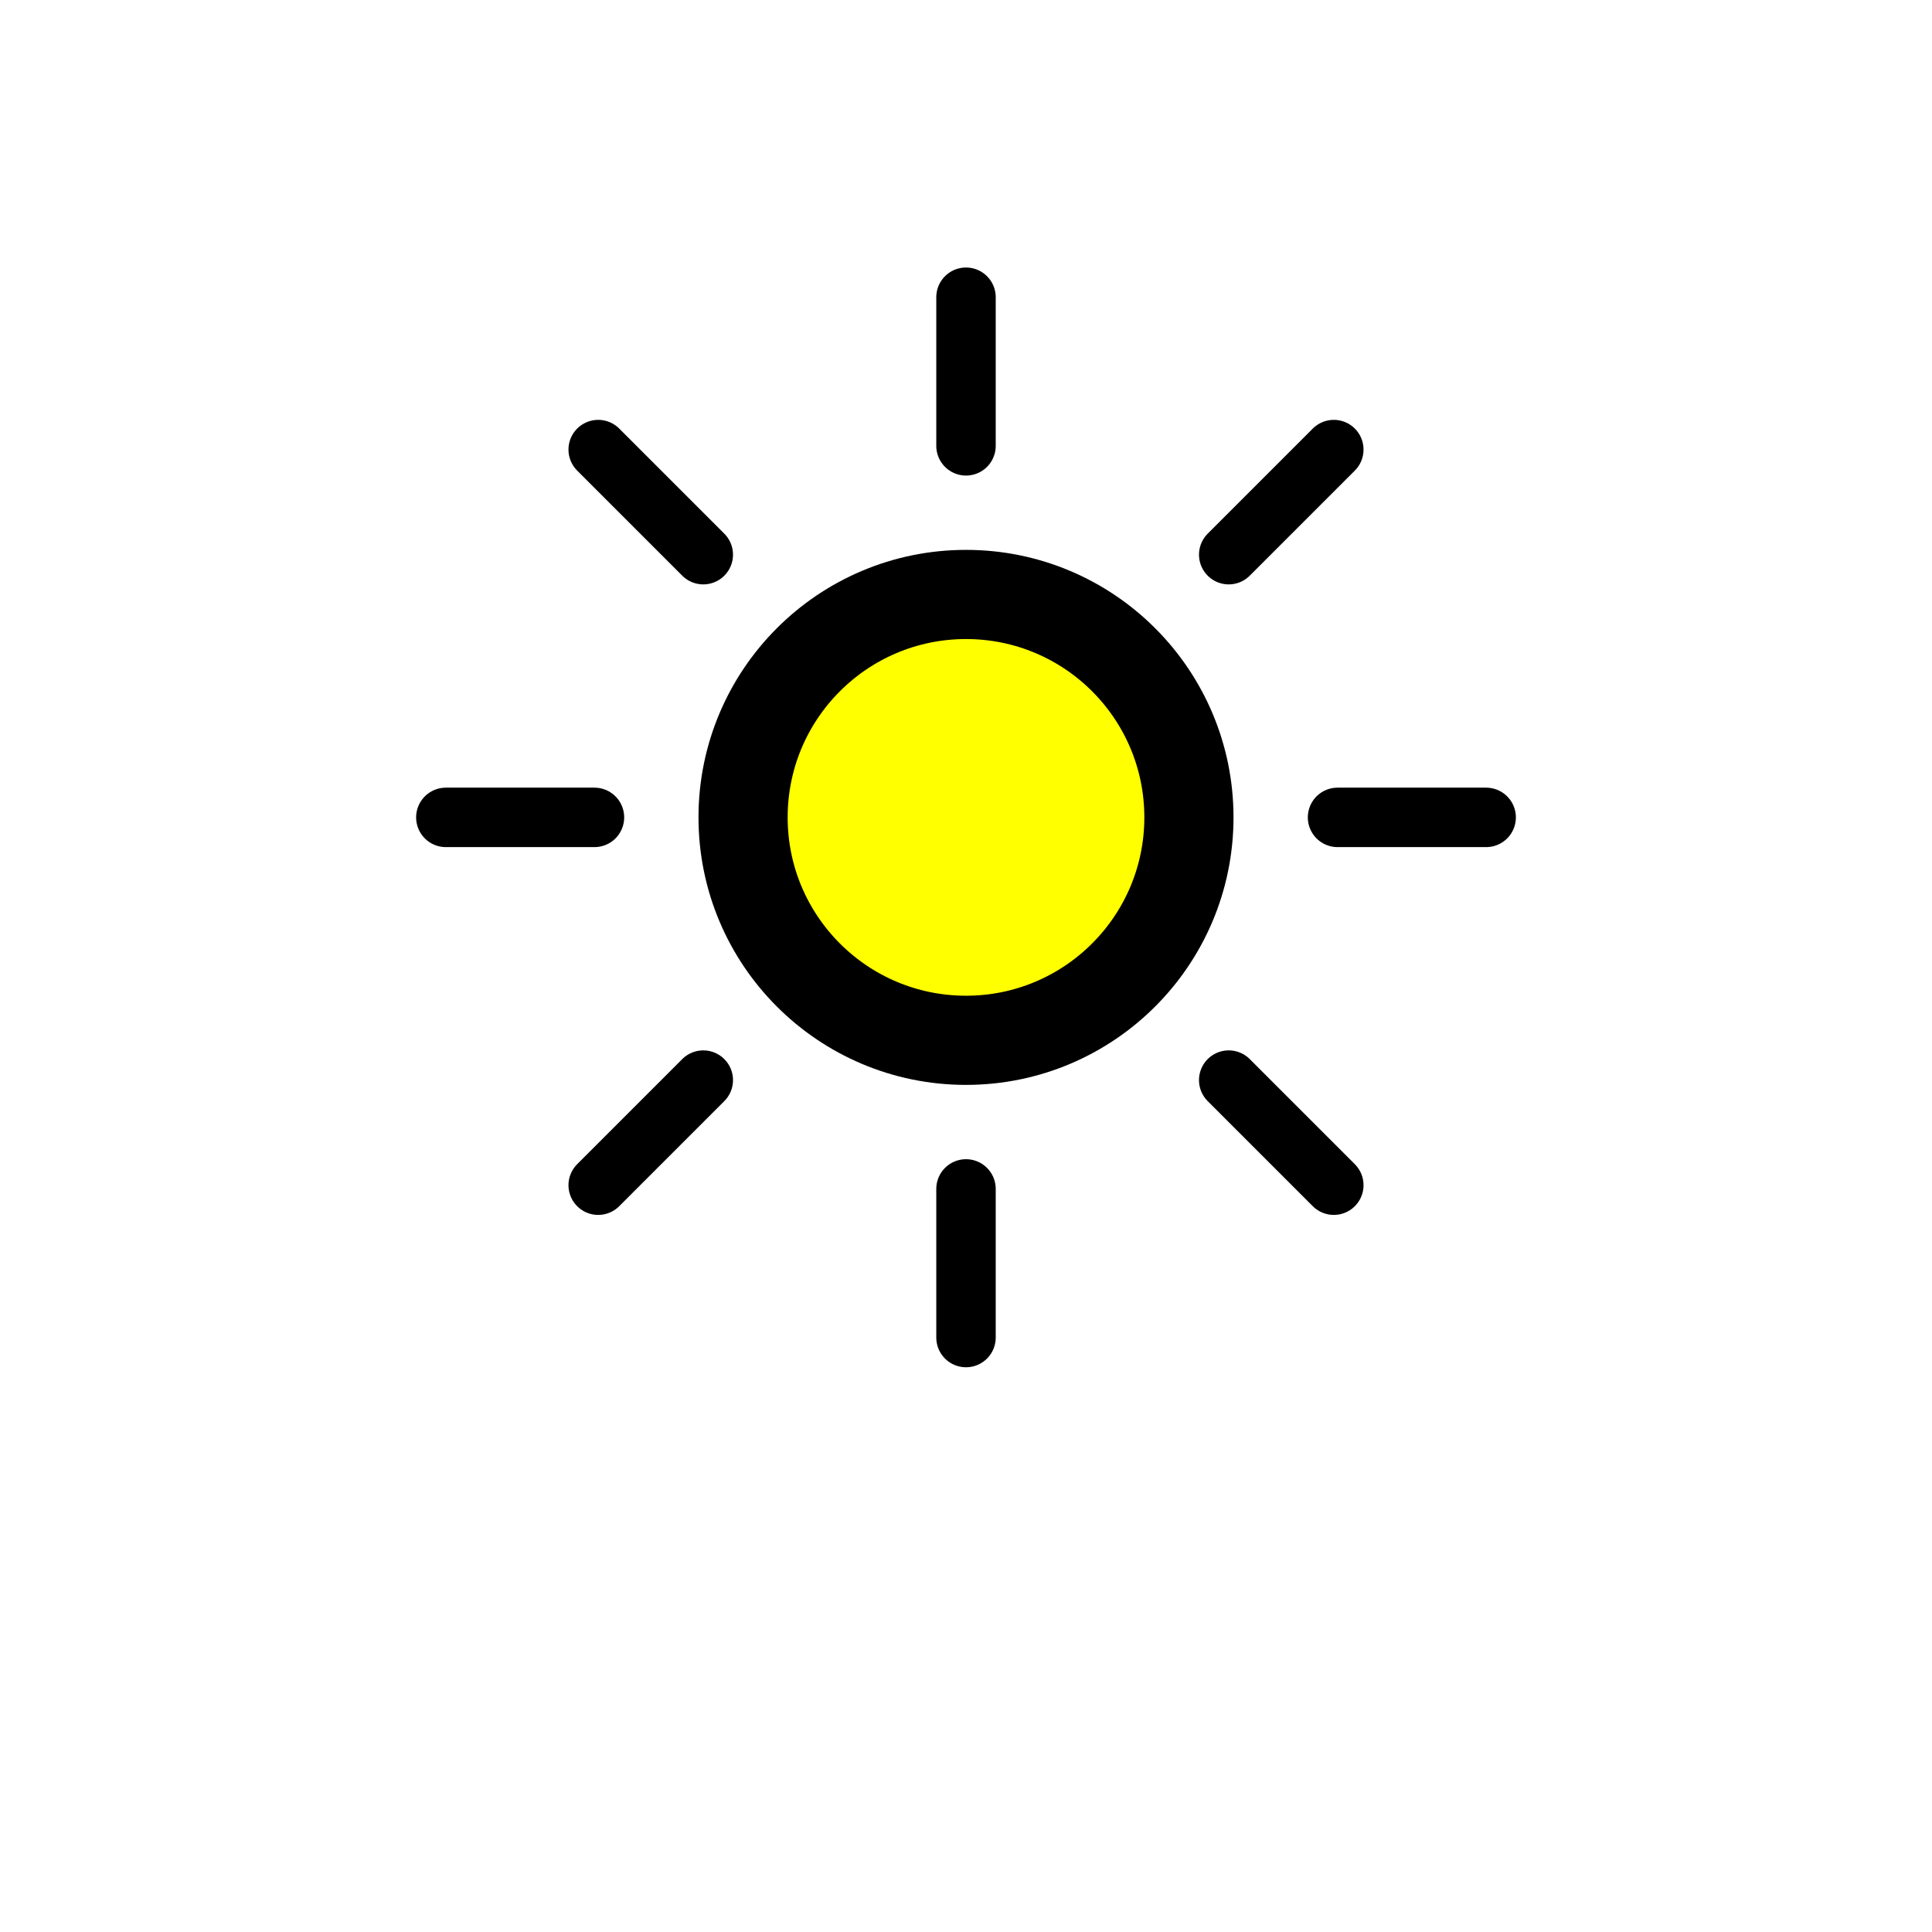
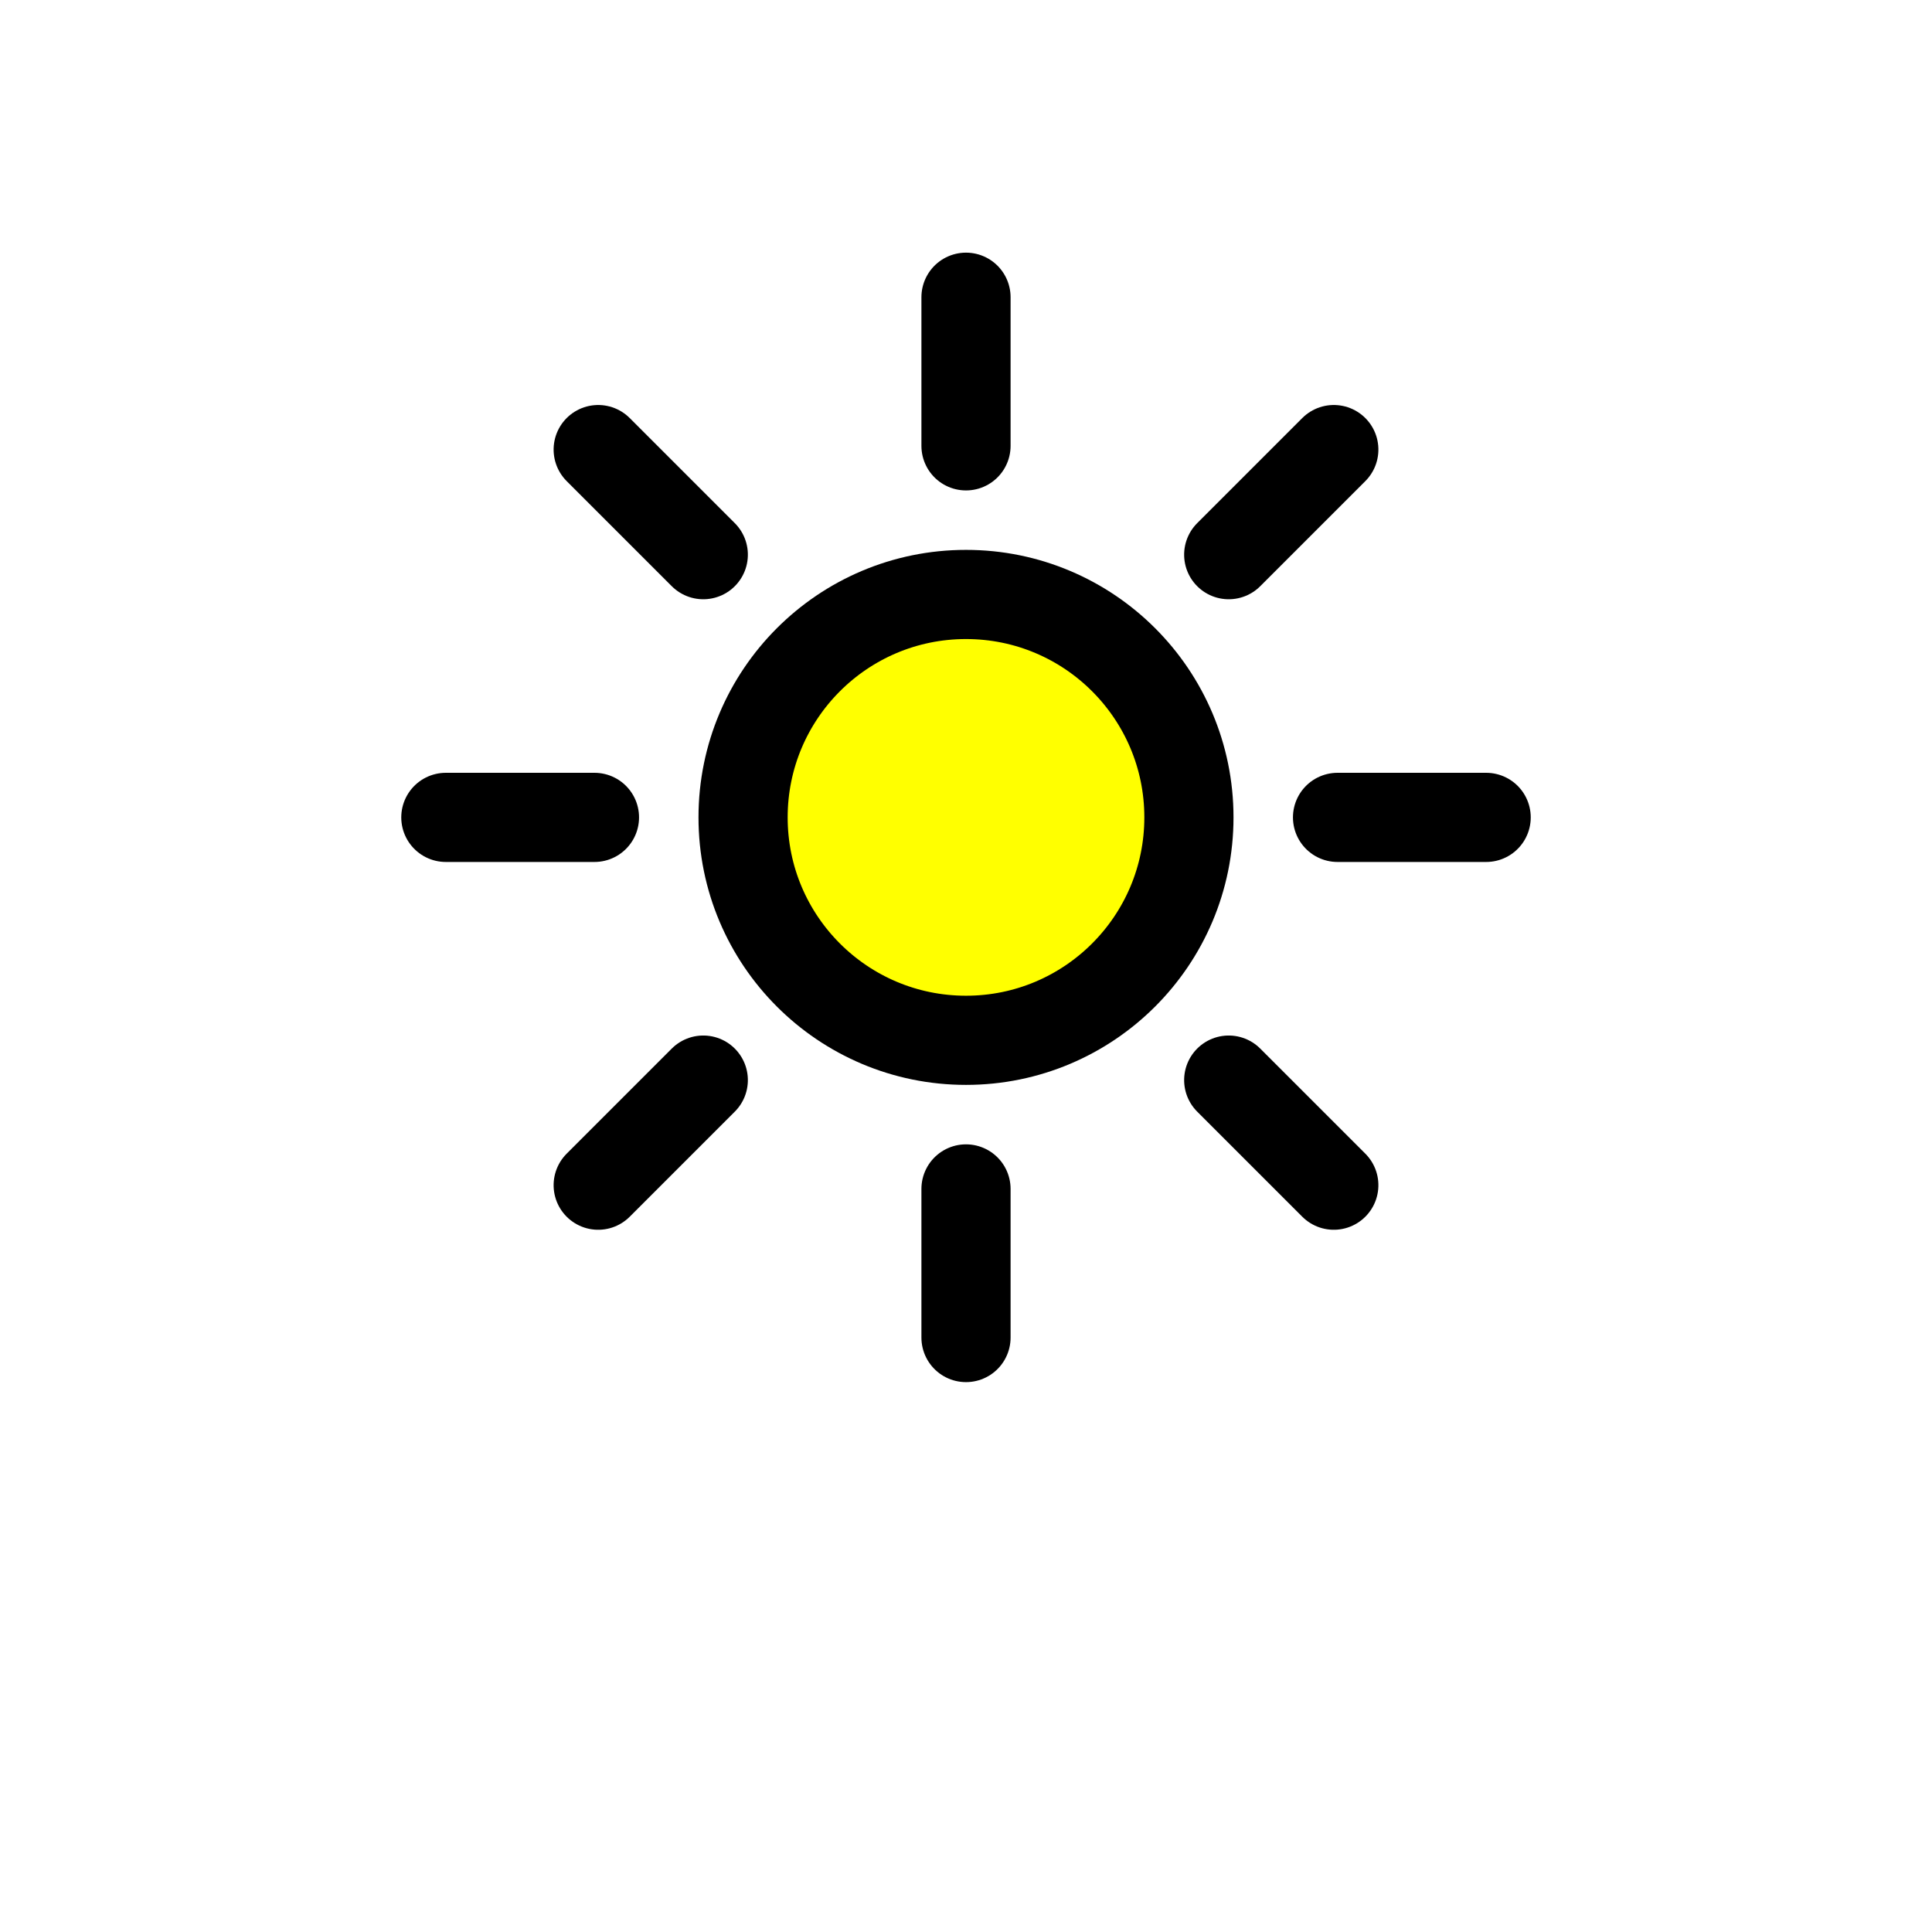
<svg xmlns="http://www.w3.org/2000/svg" xmlns:xlink="http://www.w3.org/1999/xlink" version="1.1" id="Layer_1" viewBox="0 0 130 130" style="background-color: white" stroke="black" fill="yellow" stroke-width="6">
  <g transform="translate(25, 15)">
-     <path id="ray" d="M 15 40 L 5 40" stroke-linecap="round" stroke-width="4" />
+     <path id="ray" d="M 15 40 L 5 40" stroke-linecap="round" stroke-width="6" />
    <use xlink:href="#ray" transform="rotate(-45 40 40)" />
    <use xlink:href="#ray" transform="rotate(45 40 40)" />
    <use xlink:href="#ray" transform="rotate(90 40 40)" />
    <use xlink:href="#ray" transform="rotate(135 40 40)" />
    <use xlink:href="#ray" transform="rotate(180 40 40)" />
    <use xlink:href="#ray" transform="rotate(225 40 40)" />
    <use xlink:href="#ray" transform="rotate(270 40 40)" />
    <circle cx="40" cy="40" r="15" />
  </g>
</svg>
